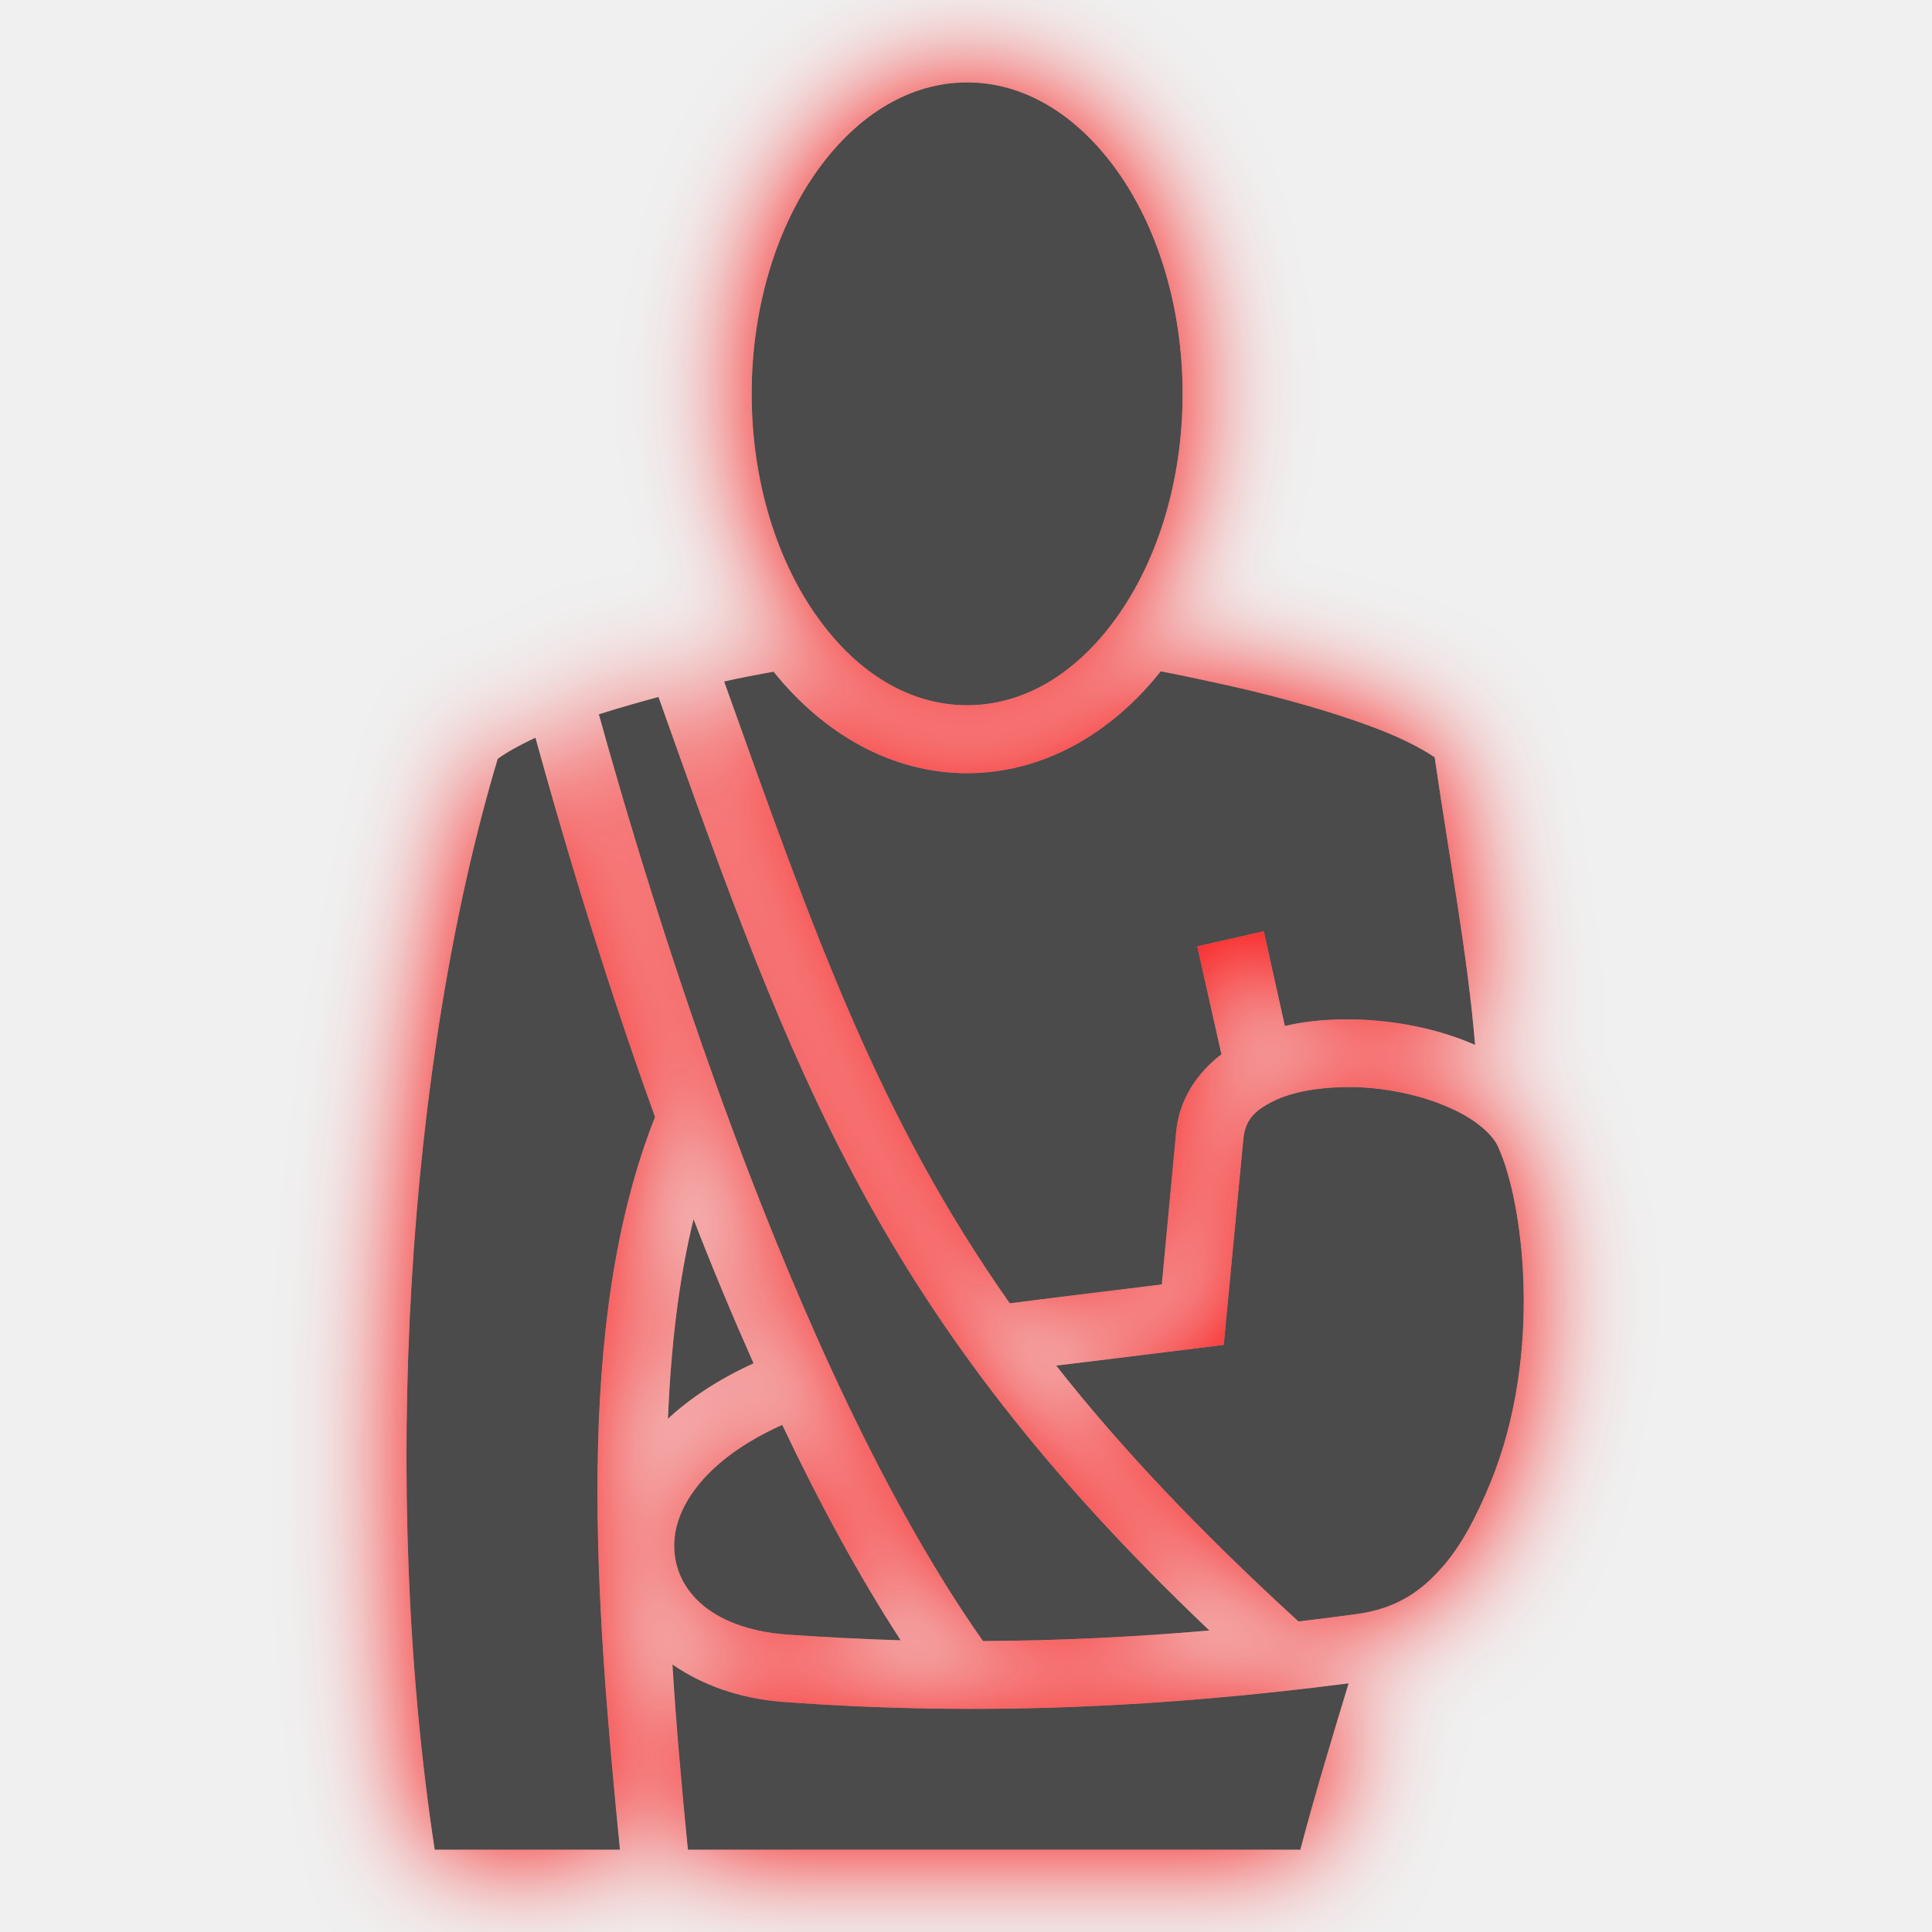
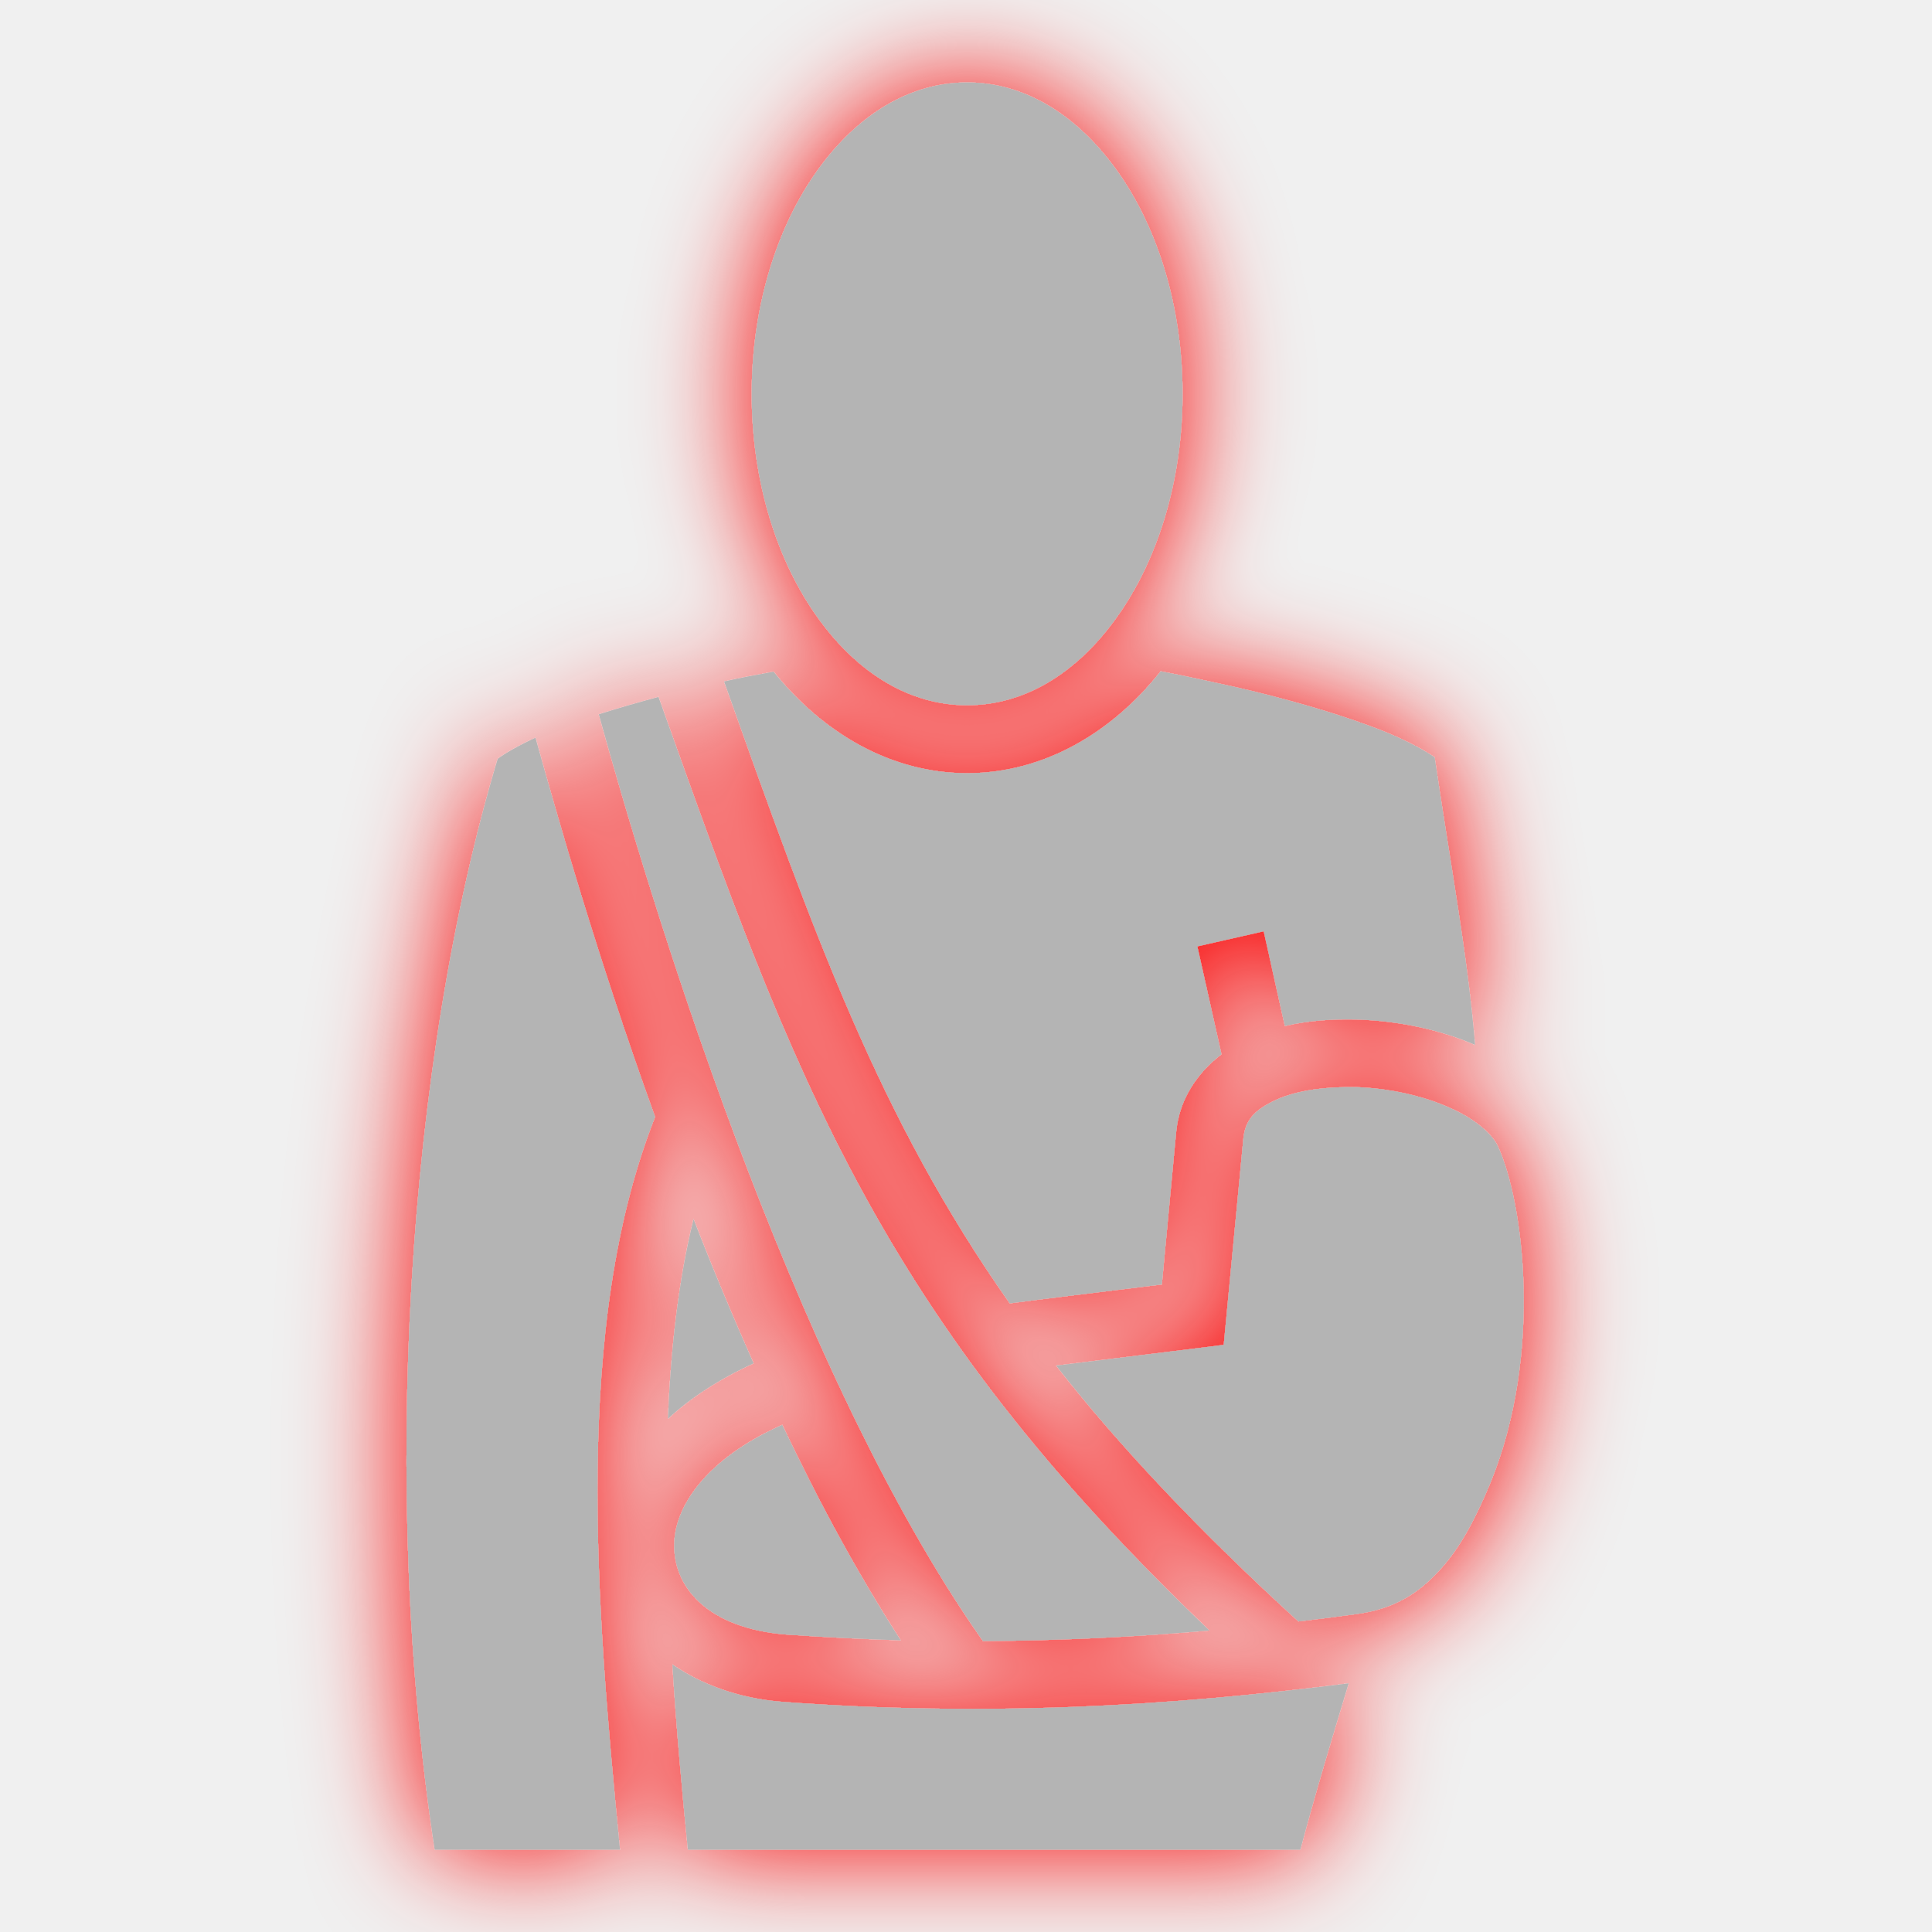
<svg xmlns="http://www.w3.org/2000/svg" style="height: 512px; width: 512px;" viewBox="0 0 512 512">
  <defs>
    <filter id="shadow-1" height="300%" width="300%" x="-100%" y="-100%">
      <feFlood flood-color="rgba(251, 1, 1, 1)" result="flood" />
      <feComposite in="flood" in2="SourceGraphic" operator="atop" result="composite" />
      <feGaussianBlur in="composite" stdDeviation="15" result="blur" />
      <feOffset dx="0" dy="0" result="offset" />
      <feComposite in="SourceGraphic" in2="offset" operator="over" />
    </filter>
  </defs>
-   <path d="M0 0h512v512H0z" fill="#ffffff" fill-opacity="0" />
  <g class="" style="" transform="translate(0,0)">
-     <path d="M256.3 21.84c-14.9 0-28.8 8.28-39.5 23.08-10.7 14.8-17.6 35.93-17.6 59.48 0 23.5 6.9 44.6 17.6 59.4 10.7 14.9 24.6 23.1 39.5 23.1 14.9 0 28.8-8.2 39.5-23.1 10.7-14.8 17.6-35.9 17.6-59.4 0-23.55-6.9-44.68-17.6-59.48-10.7-14.8-24.6-23.08-39.5-23.08zm51.3 156.06c-13 16.4-31.1 27-51.3 27-20.2 0-38.2-10.6-51.3-26.9-4.4.8-8.7 1.6-13.1 2.6 24 67.4 41.1 115.7 75.7 164.8 10.7-1.4 23.4-2.9 40.3-5l3.8-40.4c.8-8.7 5.6-15.7 12-20.6l-6.4-28.6 17.6-4 5.6 25.1c6.3-1.5 12.9-1.9 19.6-1.7 10.7.4 21.4 2.6 30.8 6.7-1.9-23.5-6.7-48.7-10.7-76.2-3.3-2.3-9.6-5.6-17.7-8.5-10.1-3.7-22.7-7.3-35.9-10.3-6.3-1.4-12.7-2.8-19-4zm-133.1 6.8c-5.5 1.5-10.8 3-15.8 4.6 12.6 45.5 50.4 172.7 101.8 245.6 20.5-.1 40.4-1.1 60-2.8-87.6-83.4-110-146.3-146-247.4zm-32.6 10.8c-4.5 2.1-8 4.1-10 5.6-24.1 80.3-31.2 194-16.7 289.1h49.1c-6.4-65.2-12.5-139.1 9.3-194.2-15.1-41.8-25.8-79.2-31.7-100.5zm214.4 92.6c-7.4.1-14.2 1.4-18.8 3.7-5.3 2.6-7.5 5.2-8 10l-5.2 54.6-7.1.9c-15.5 1.9-27.3 3.4-37.3 4.6 16.9 21.5 37.6 43.5 64.2 67.8 5-.6 10-1.2 15-1.9 10.2-1.3 16.8-5.5 22.4-11.7 5.7-6.1 9.9-14.5 13.5-23.2 14-34.2 8.7-74.5 2-89-1.4-3.2-6-7.4-13-10.4-6.9-3.1-15.9-5.1-24.5-5.4zm-172.5 35c-4 16.2-6 34.1-6.8 52.9 5.9-5.5 13.5-10.5 22.7-14.7-5.6-12.6-11-25.5-15.9-38.2zm23.5 54.5c-20.5 9.2-28.2 21.7-28.6 31-.6 11.7 8.6 23 30 24.6 10.2.7 20.2 1.2 30 1.5-11.3-17.4-21.8-36.9-31.4-57.1zm-29.1 63.5c1 16.5 2.5 33 4.1 49.1h162.3c4-15.1 8.4-29.6 12.8-44.1-47.5 6.1-96.4 8.9-150.1 4.9-11.4-.9-21.3-4.5-29.1-9.9z" fill="#4b4b4b" fill-opacity="1" filter="url(#shadow-1)" />
+     <path d="M256.3 21.84c-14.9 0-28.8 8.28-39.5 23.08-10.7 14.8-17.6 35.93-17.6 59.48 0 23.5 6.9 44.6 17.6 59.4 10.7 14.9 24.6 23.1 39.5 23.1 14.9 0 28.8-8.2 39.5-23.1 10.7-14.8 17.6-35.9 17.6-59.4 0-23.55-6.9-44.68-17.6-59.48-10.7-14.8-24.6-23.08-39.5-23.08zm51.3 156.06c-13 16.4-31.1 27-51.3 27-20.2 0-38.2-10.6-51.3-26.9-4.4.8-8.7 1.6-13.1 2.6 24 67.4 41.1 115.7 75.7 164.8 10.7-1.4 23.4-2.9 40.3-5l3.8-40.4c.8-8.7 5.6-15.7 12-20.6l-6.4-28.6 17.6-4 5.6 25.1c6.3-1.5 12.9-1.9 19.6-1.7 10.7.4 21.4 2.6 30.8 6.7-1.9-23.5-6.7-48.7-10.7-76.2-3.3-2.3-9.6-5.6-17.7-8.5-10.1-3.7-22.7-7.3-35.9-10.3-6.3-1.4-12.7-2.8-19-4zm-133.1 6.8c-5.5 1.5-10.8 3-15.8 4.6 12.6 45.5 50.4 172.7 101.8 245.6 20.5-.1 40.4-1.1 60-2.8-87.6-83.4-110-146.3-146-247.4zm-32.6 10.8c-4.5 2.1-8 4.1-10 5.6-24.1 80.3-31.2 194-16.7 289.1h49.1c-6.4-65.2-12.5-139.1 9.3-194.2-15.1-41.8-25.8-79.2-31.7-100.5zm214.4 92.6c-7.4.1-14.2 1.4-18.8 3.7-5.3 2.6-7.5 5.2-8 10l-5.2 54.6-7.1.9c-15.5 1.9-27.3 3.4-37.3 4.6 16.9 21.5 37.6 43.5 64.2 67.8 5-.6 10-1.2 15-1.9 10.2-1.3 16.8-5.5 22.4-11.7 5.7-6.1 9.9-14.5 13.5-23.2 14-34.2 8.7-74.5 2-89-1.4-3.2-6-7.4-13-10.4-6.9-3.1-15.9-5.1-24.5-5.4zm-172.5 35c-4 16.2-6 34.1-6.8 52.9 5.9-5.5 13.5-10.5 22.7-14.7-5.6-12.6-11-25.5-15.9-38.2zm23.5 54.5c-20.5 9.2-28.2 21.7-28.6 31-.6 11.7 8.6 23 30 24.6 10.2.7 20.2 1.2 30 1.5-11.3-17.4-21.8-36.9-31.4-57.1zm-29.1 63.5c1 16.5 2.5 33 4.1 49.1h162.3c4-15.1 8.4-29.6 12.8-44.1-47.5 6.1-96.4 8.9-150.1 4.9-11.4-.9-21.3-4.5-29.1-9.9z" fill="#b4b4b4" fill-opacity="1" filter="url(#shadow-1)" />
  </g>
</svg>
